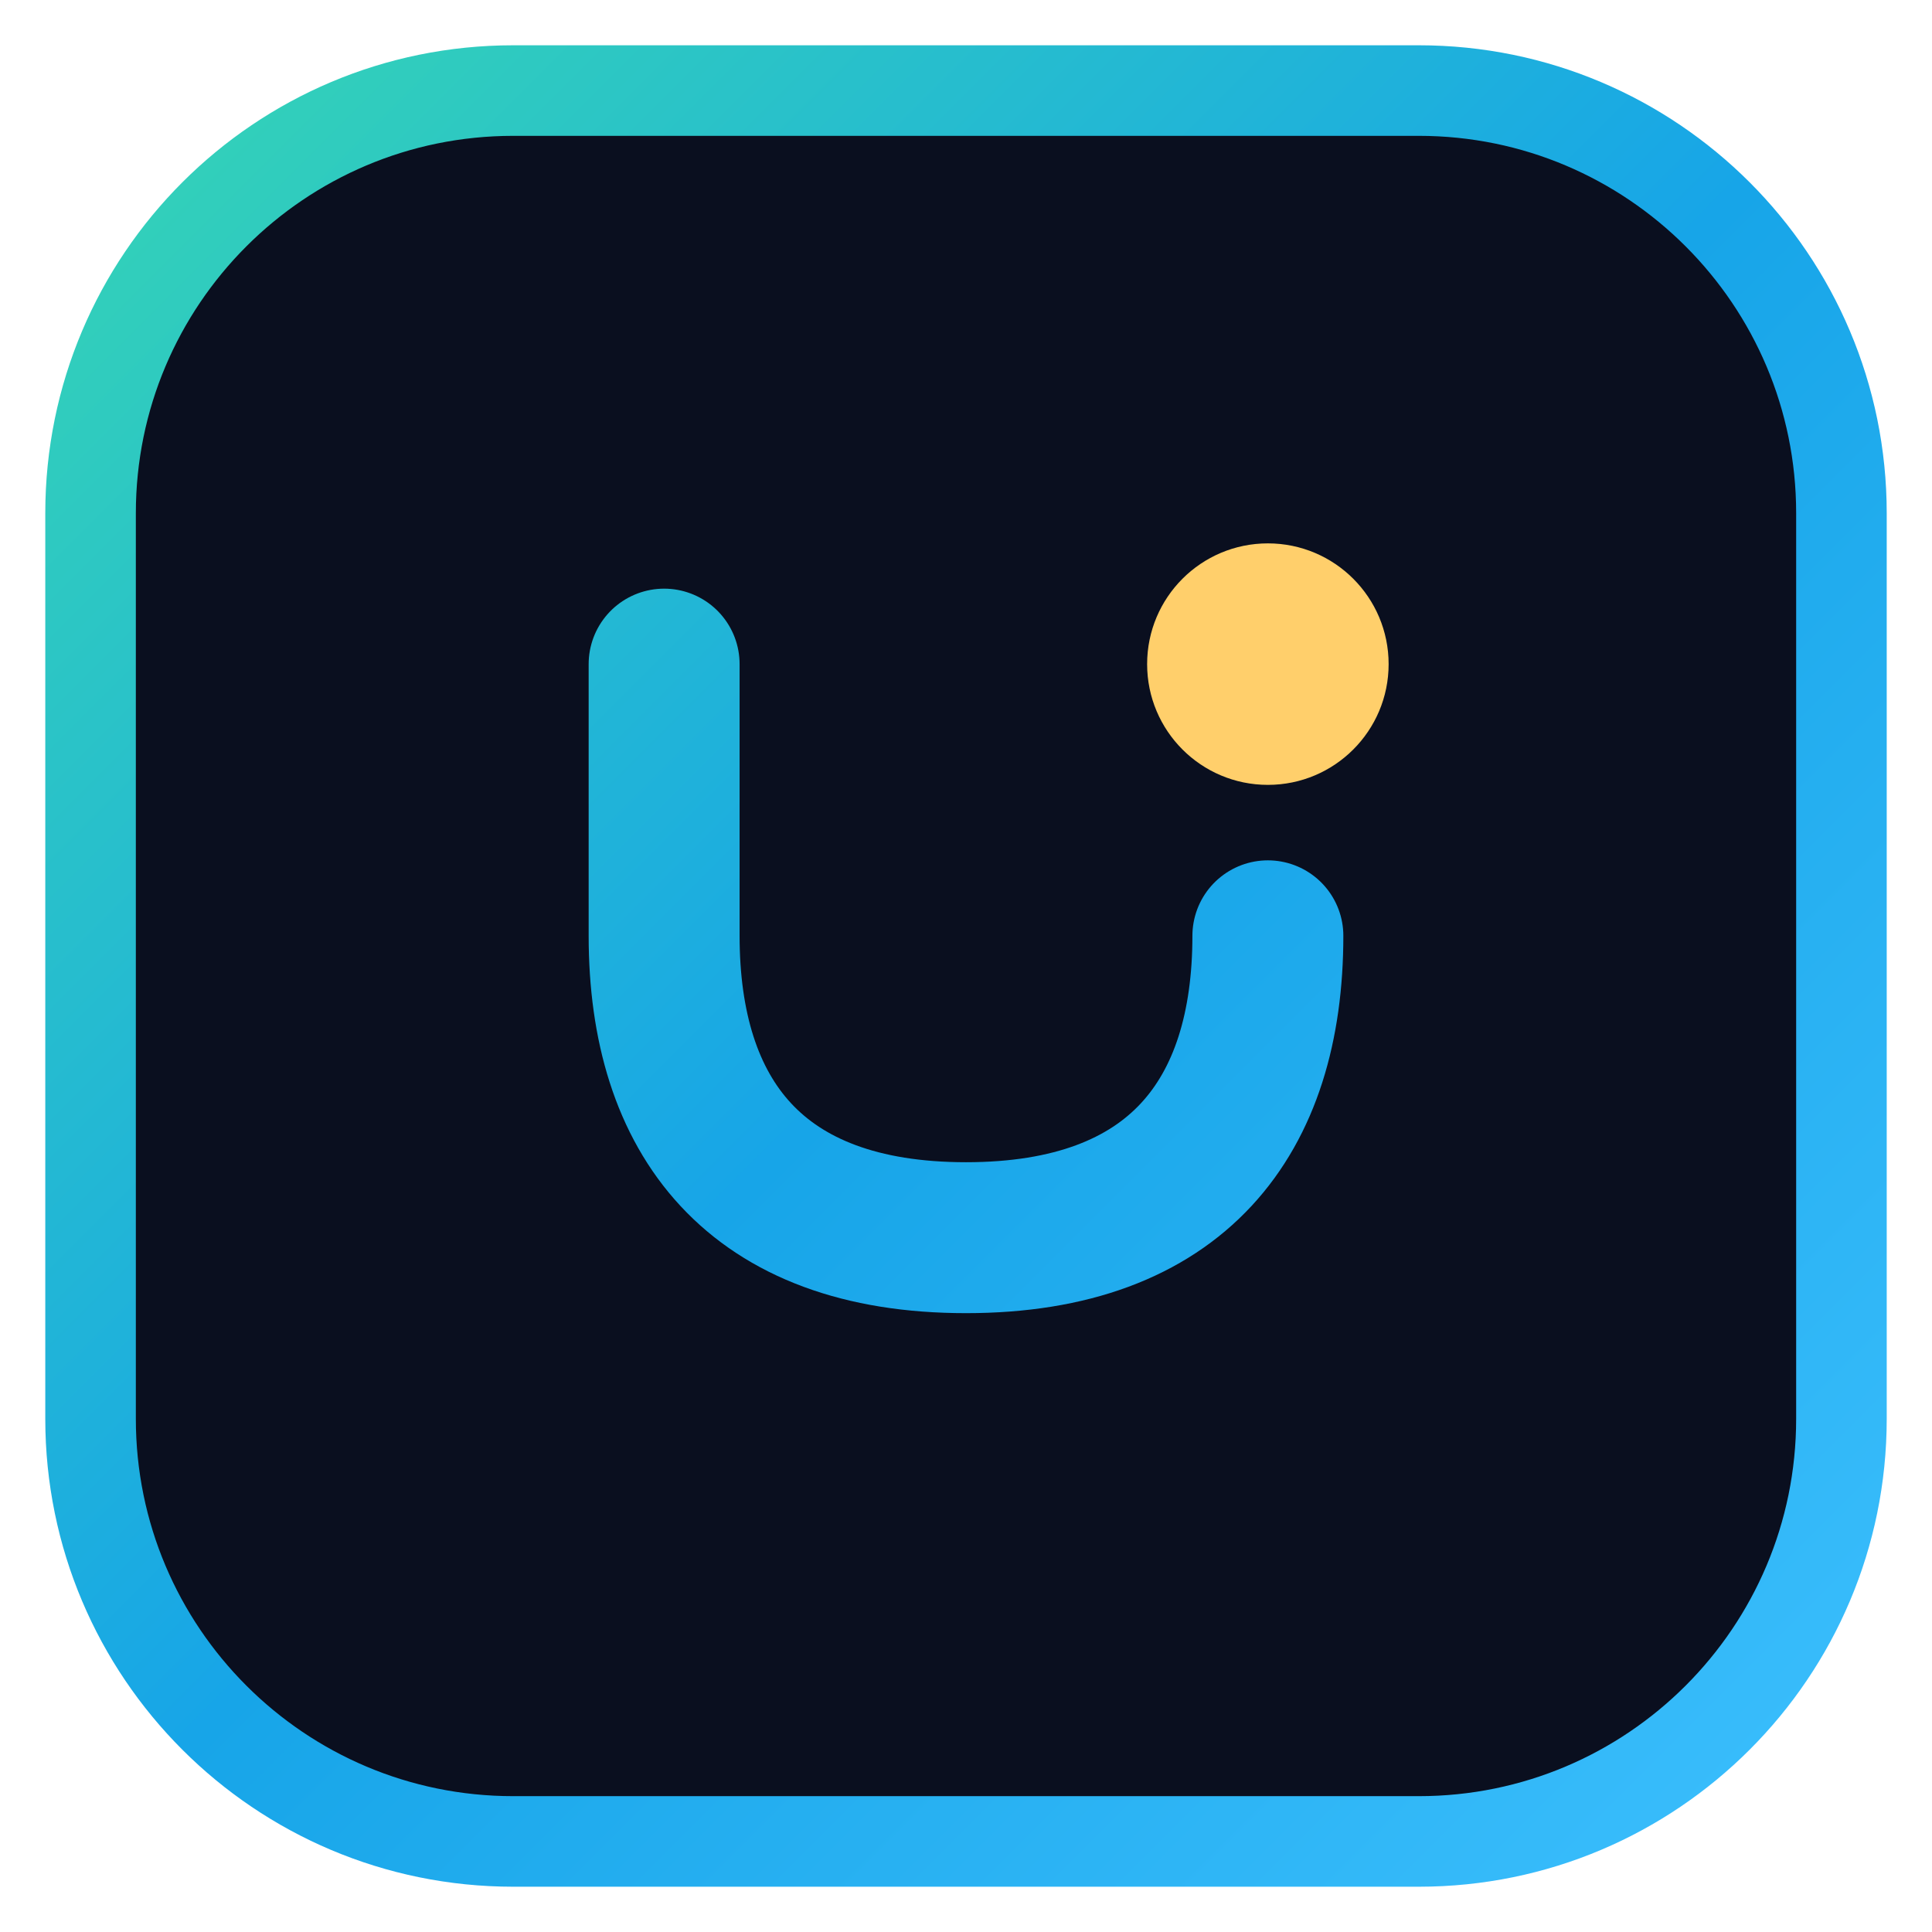
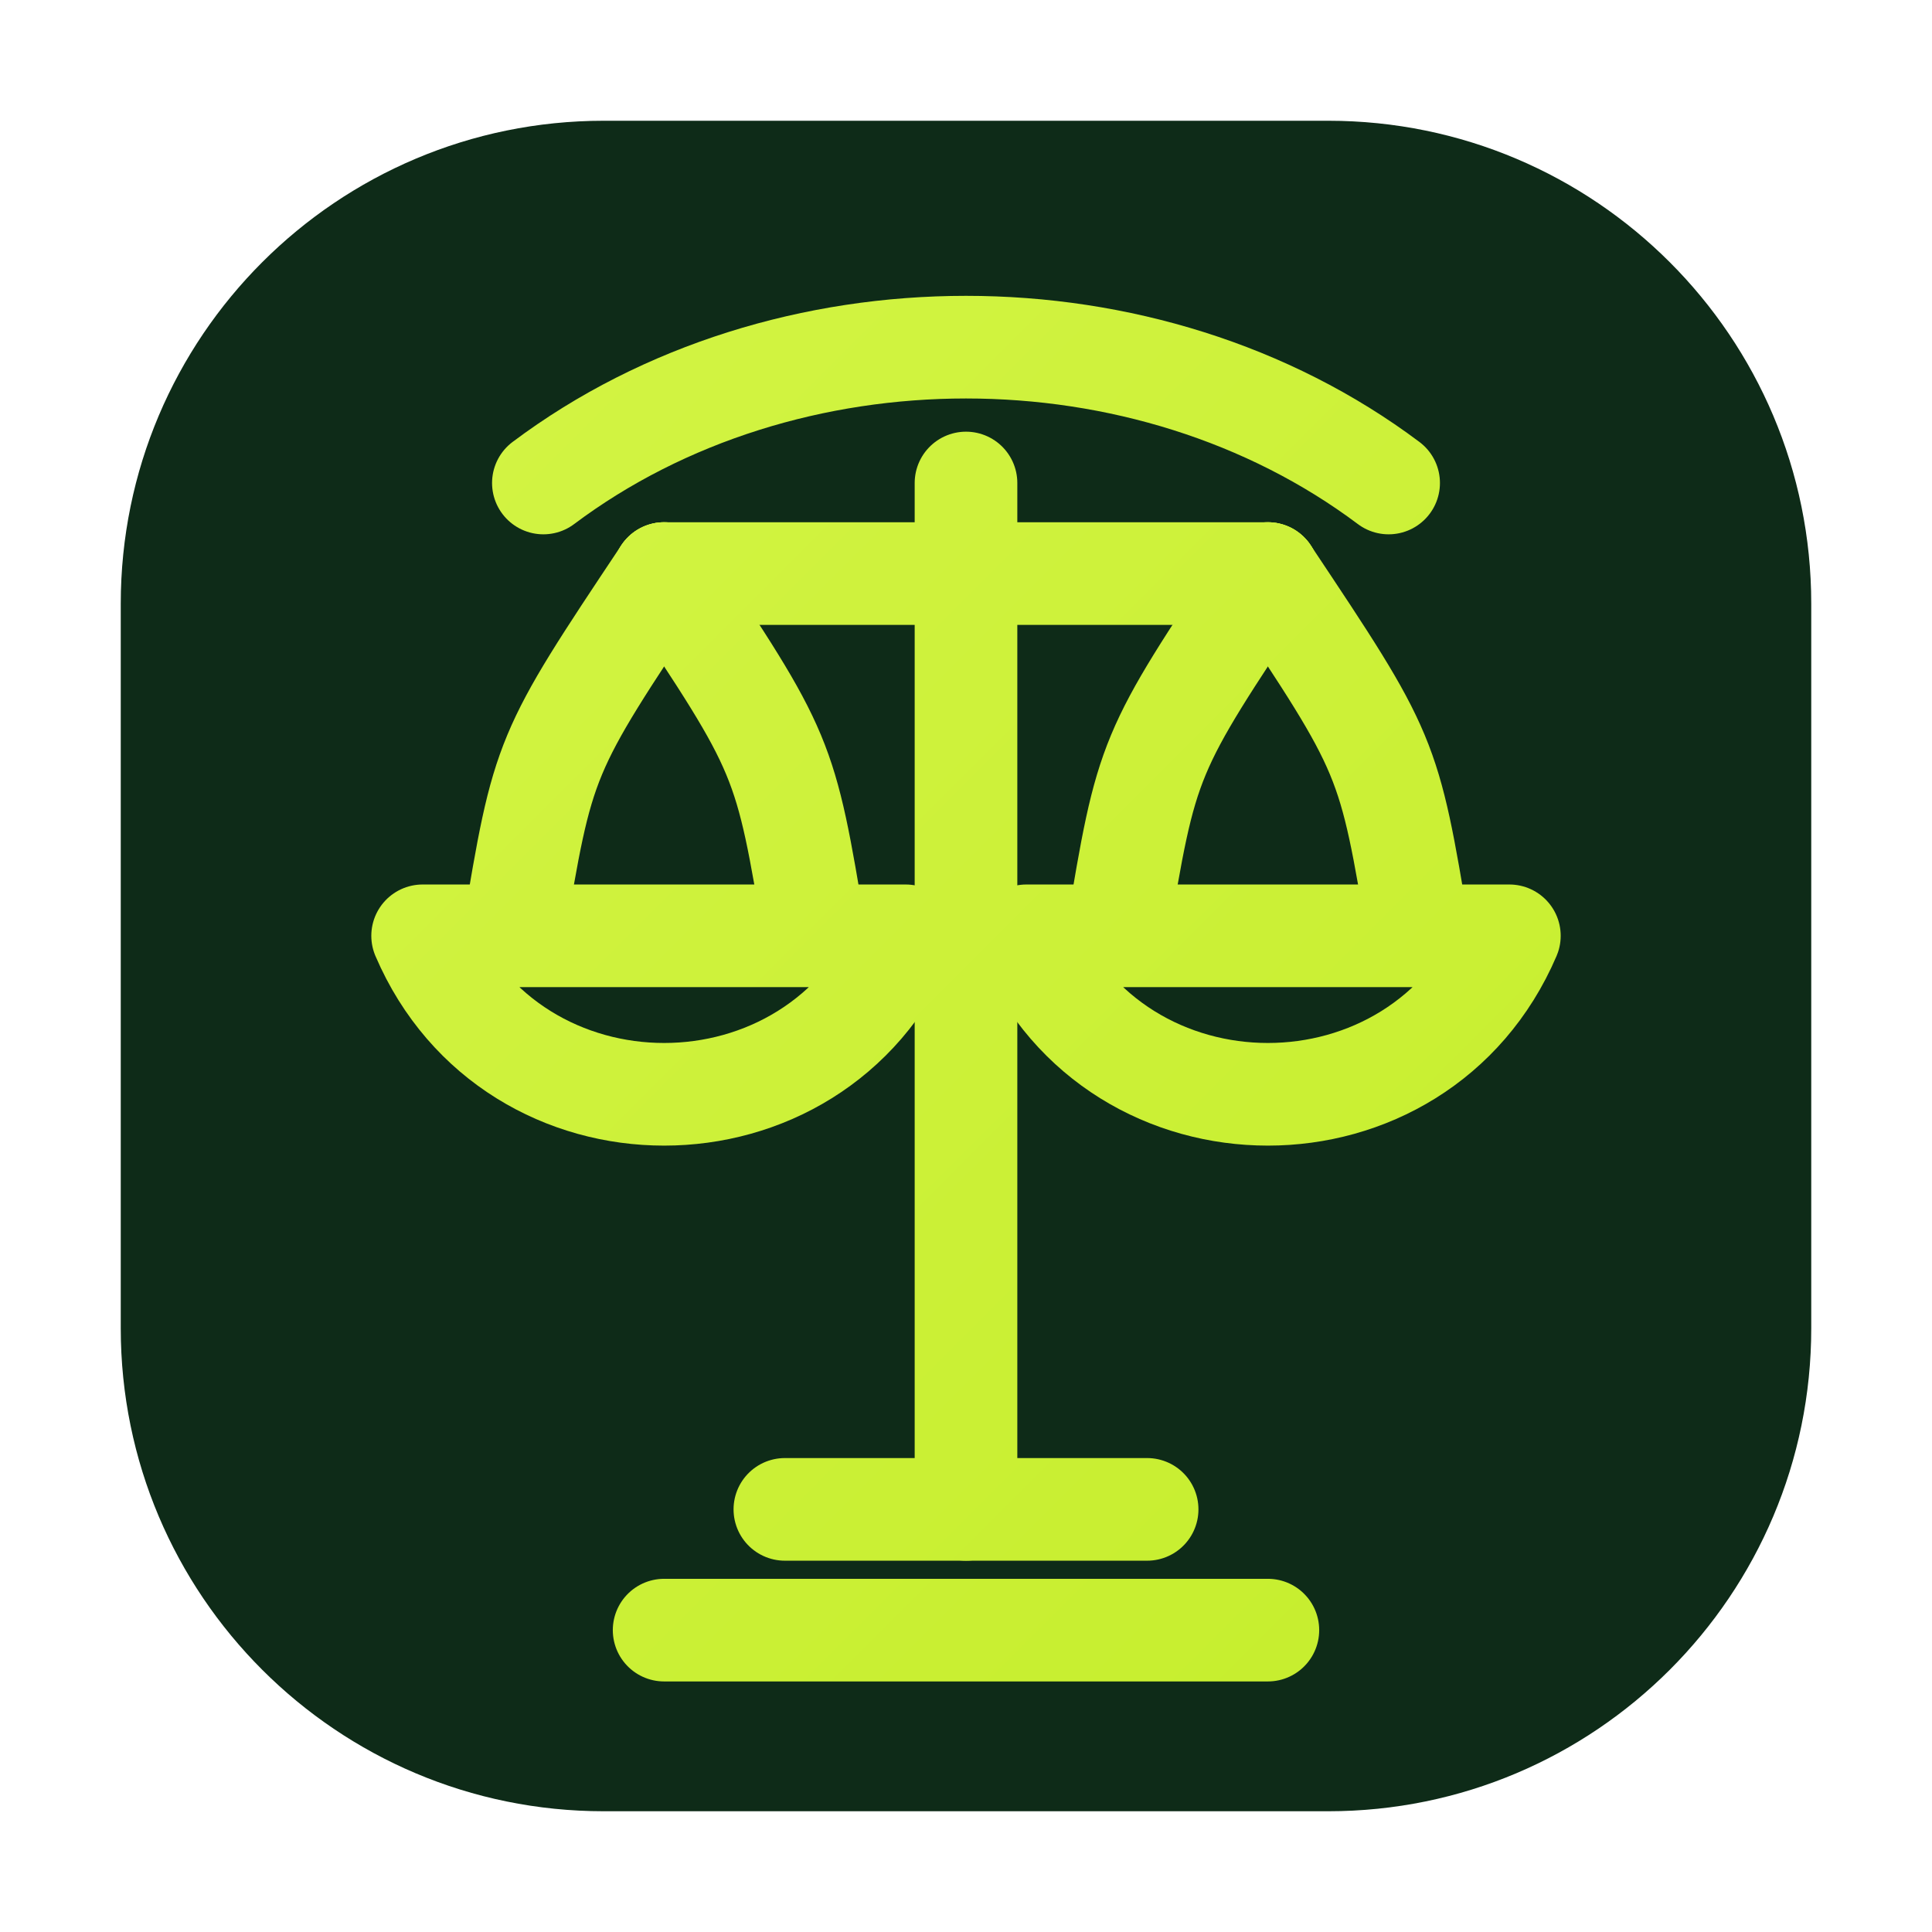
<svg xmlns="http://www.w3.org/2000/svg" viewBox="0 0 64 64" width="64" height="64">
  <defs>
    <linearGradient id="g" x1="0" y1="0" x2="64" y2="64" gradientUnits="userSpaceOnUse">
-       <stop offset="0" stop-color="#38d9b0" />
-       <stop offset="0.5" stop-color="#17a5e8" />
-       <stop offset="1" stop-color="#3fc1ff" />
+       <stop offset="0" stop-color="#d7f64b" />
+       <stop offset="1" stop-color="#c2ec26" />
    </linearGradient>
  </defs>
-   <rect x="3" y="3" width="58" height="58" rx="14" fill="#0a0f1f" />
-   <rect x="3" y="3" width="58" height="58" rx="14" fill="none" stroke="url(#g)" stroke-width="3" />
-   <path d="M22 22v9c0 6 3 10 10 10s10-4 10-10" fill="none" stroke="url(#g)" stroke-width="5" stroke-linecap="round" />
-   <circle cx="42" cy="22" r="4" fill="#ffcf6b" />
+   <rect x="4" y="4" width="56" height="56" rx="16" fill="#0e2b18" />
+   <g fill="none" stroke="url(#g)" stroke-width="3.4" stroke-linecap="round" stroke-linejoin="round">
+     <path d="M18 16 C 26 10, 38 10, 46 16" />
+     <path d="M32 16 V 50" />
+     <path d="M22 19 H 42" />
+     <path d="M22 19 C 18 25, 18 25, 17 31" />
+     <path d="M22 19 C 26 25, 26 25, 27 31" />
+     <path d="M14 31 H 30 C 27 38, 17 38, 14 31" />
+     <path d="M42 19 C 38 25, 38 25, 37 31" />
+     <path d="M42 19 C 46 25, 46 25, 47 31" />
+     <path d="M34 31 H 50 C 47 38, 37 38, 34 31" />
+     <path d="M26 50 H 38" />
+     <path d="M22 54 H 42" />
+   </g>
</svg>
